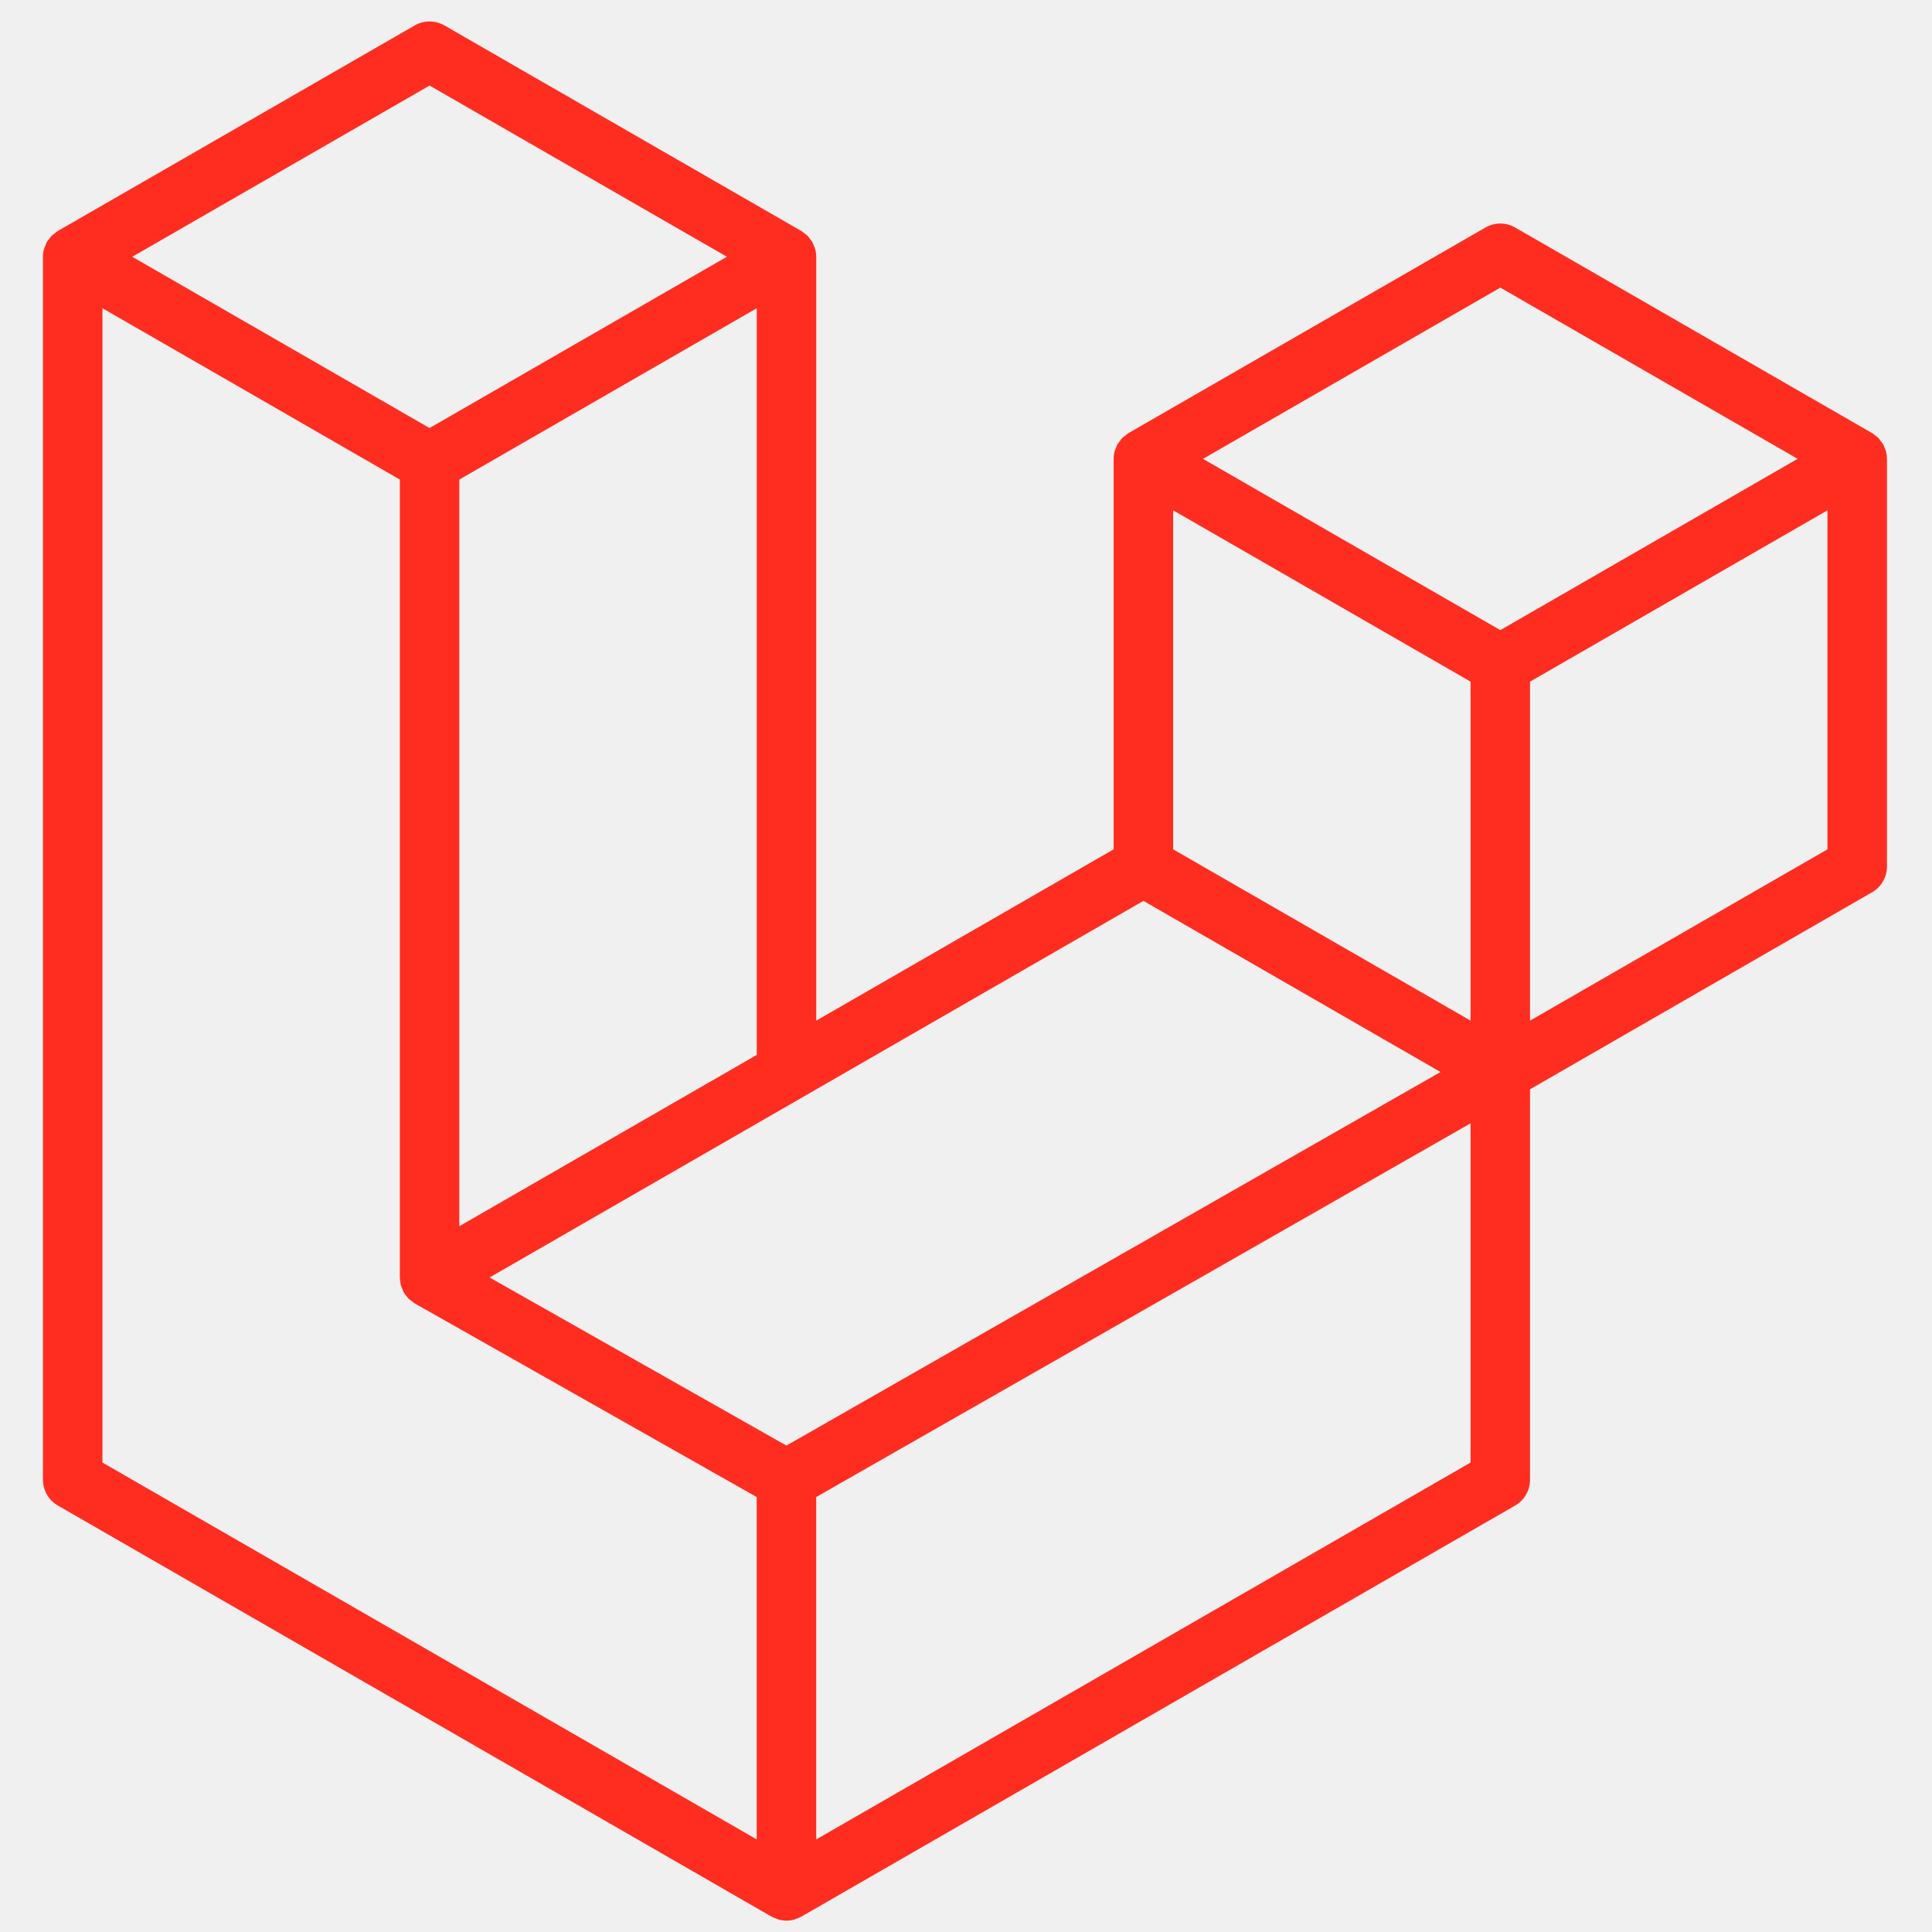
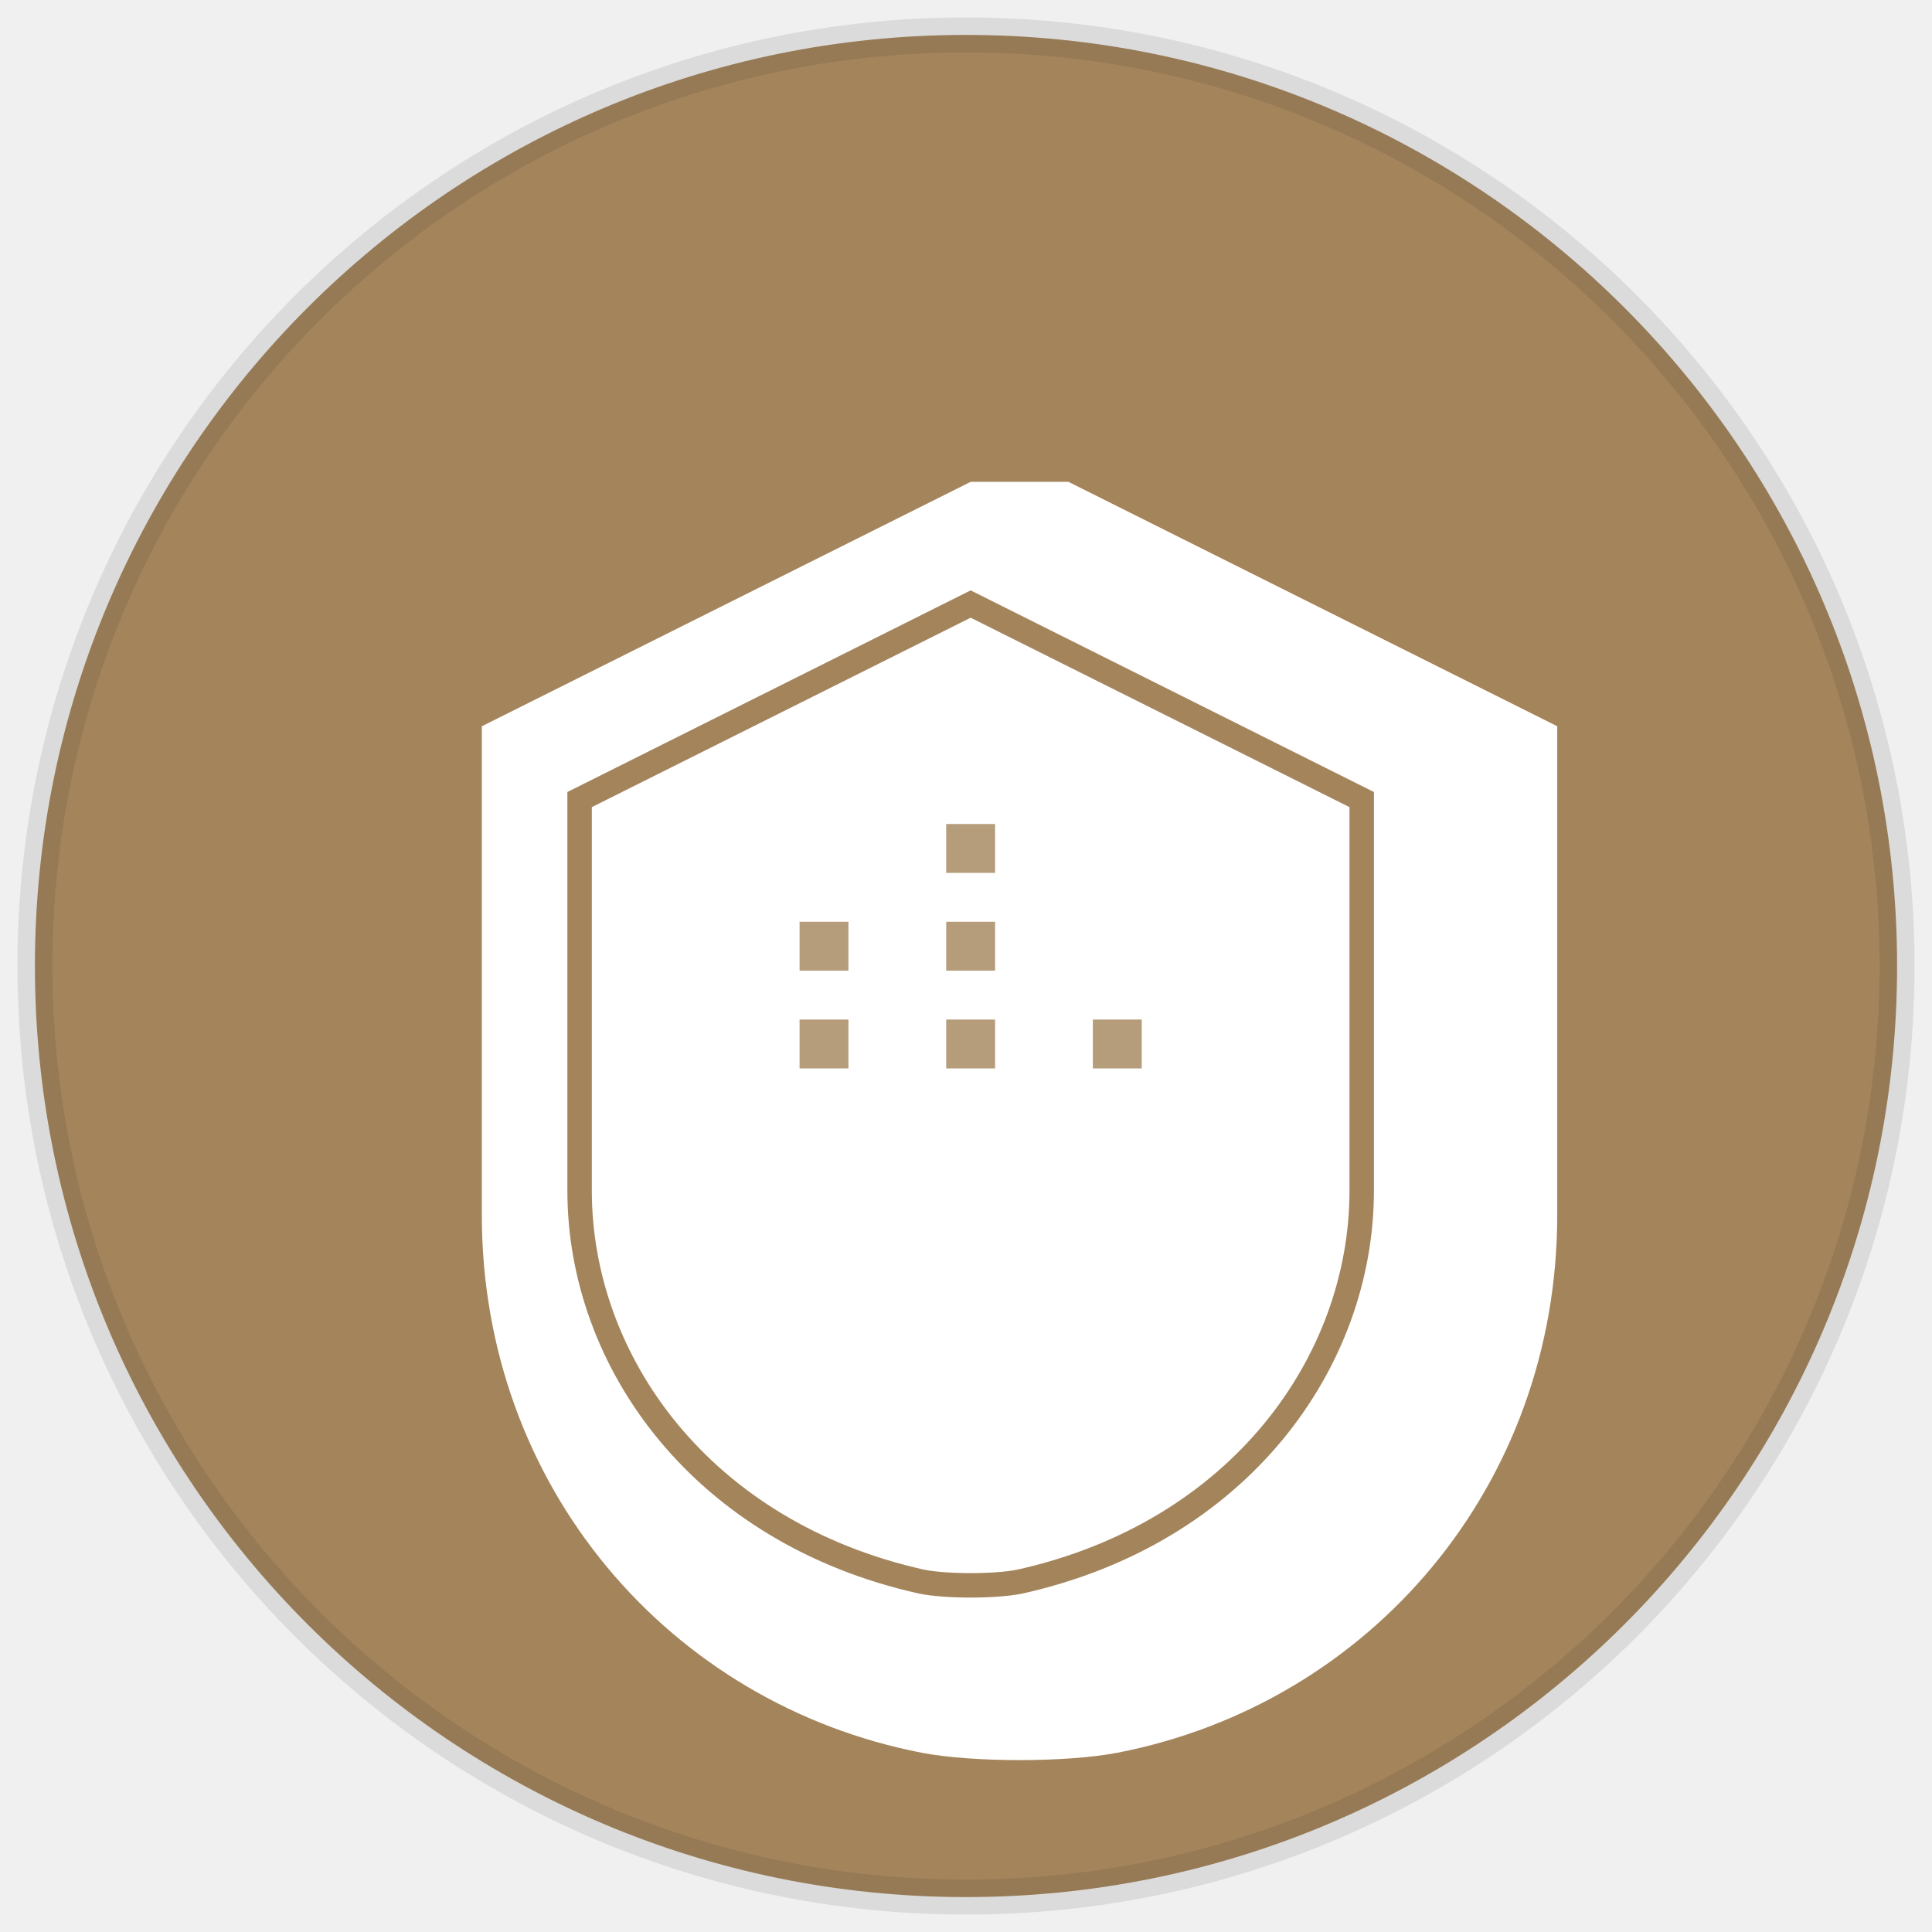
<svg xmlns="http://www.w3.org/2000/svg" width="166" height="166" viewBox="0 0 166 166" fill="none">
-   <path fill-rule="evenodd" clip-rule="evenodd" d="M162.041 38.759C162.099 38.977 162.129 39.201 162.13 39.426V74.452C162.13 74.902 162.011 75.344 161.786 75.733C161.561 76.122 161.237 76.444 160.847 76.668L131.462 93.594V127.141C131.462 128.054 130.977 128.897 130.186 129.357L68.847 164.683C68.707 164.763 68.554 164.814 68.401 164.868C68.343 164.887 68.289 164.922 68.228 164.938C67.8 165.051 67.349 165.051 66.92 164.938C66.85 164.919 66.786 164.881 66.719 164.855C66.579 164.804 66.432 164.76 66.298 164.683L4.972 129.357C4.583 129.133 4.259 128.81 4.034 128.421C3.808 128.032 3.69 127.591 3.689 127.141L3.689 22.063C3.689 21.834 3.721 21.61 3.779 21.393C3.798 21.32 3.843 21.253 3.868 21.179C3.916 21.045 3.961 20.908 4.031 20.783C4.079 20.7 4.149 20.633 4.206 20.557C4.28 20.454 4.347 20.349 4.433 20.26C4.506 20.186 4.602 20.132 4.685 20.068C4.778 19.992 4.861 19.909 4.966 19.848L35.633 2.185C36.022 1.961 36.462 1.844 36.91 1.844C37.358 1.844 37.798 1.961 38.186 2.185L68.851 19.848H68.857C68.959 19.912 69.045 19.992 69.138 20.065C69.221 20.129 69.313 20.186 69.387 20.257C69.476 20.349 69.54 20.454 69.616 20.557C69.671 20.633 69.744 20.7 69.789 20.783C69.862 20.911 69.904 21.045 69.955 21.179C69.98 21.253 70.025 21.32 70.044 21.396C70.103 21.614 70.133 21.838 70.133 22.063V87.694L95.686 72.974V39.423C95.686 39.2 95.718 38.973 95.775 38.759C95.798 38.683 95.839 38.615 95.865 38.542C95.916 38.408 95.96 38.271 96.031 38.146C96.079 38.063 96.149 37.996 96.203 37.92C96.279 37.818 96.343 37.712 96.433 37.623C96.506 37.549 96.599 37.495 96.681 37.431C96.777 37.355 96.86 37.272 96.962 37.211L127.633 19.548C128.021 19.324 128.461 19.206 128.91 19.206C129.358 19.206 129.798 19.324 130.186 19.548L160.85 37.211C160.959 37.275 161.042 37.355 161.137 37.428C161.217 37.492 161.31 37.549 161.383 37.62C161.473 37.712 161.536 37.818 161.613 37.92C161.67 37.996 161.741 38.063 161.785 38.146C161.859 38.271 161.9 38.408 161.951 38.542C161.98 38.615 162.021 38.683 162.041 38.759ZM157.018 72.974V43.848L146.287 50.028L131.462 58.568V87.694L157.021 72.974H157.018ZM126.354 125.663V96.518L111.771 104.85L70.13 128.626V158.046L126.354 125.663ZM8.801 26.485V125.663L65.018 158.043V128.629L35.649 112L35.64 111.994L35.627 111.988C35.528 111.93 35.445 111.847 35.353 111.777C35.273 111.713 35.18 111.662 35.11 111.592L35.104 111.582C35.021 111.502 34.963 111.403 34.893 111.314C34.829 111.228 34.753 111.154 34.702 111.065L34.699 111.055C34.641 110.96 34.606 110.845 34.565 110.736C34.523 110.64 34.469 110.551 34.443 110.449C34.411 110.328 34.405 110.197 34.392 110.072C34.379 109.976 34.354 109.881 34.354 109.785V109.778V41.205L19.532 32.662L8.801 26.485ZM36.913 7.35L11.364 22.063L36.907 36.777L62.453 22.06L36.907 7.35H36.913ZM50.2 99.174L65.022 90.637V26.485L54.291 32.665L39.466 41.205V105.357L50.2 99.174ZM128.91 24.713L103.363 39.426L128.91 54.14L154.453 39.423L128.91 24.713ZM126.354 58.568L111.529 50.028L100.798 43.848V72.974L115.619 81.511L126.354 87.694V58.568ZM67.571 124.205L105.042 102.803L123.772 92.109L98.245 77.405L68.854 94.334L42.066 109.762L67.571 124.205Z" fill="#FF2D20" />
+   <circle cx="83" cy="83" r="80" fill="#a3845b" />
+   <g transform="translate(33, 33) scale(4.2)">
+     <path d="M12 2L2 7v10c0 5.55 3.84 10 9 11 1.04.2 2.96.2 4 0 5.16-1 9-5.45 9-11V7l-10-5z" fill="white" />
+     <path d="M12 4.5L4 8.5v8c0 3.5 2.5 7 7 8 .5.1 1.5.1 2 0 4.5-1 7-4.5 7-8v-8l-8-4z" fill="none" stroke="#a3845b" stroke-width="0.5" />
+     <rect x="8" y="10" width="2" height="6" fill="white" opacity="0.9" />
+     <rect x="11" y="8" width="2" height="8" fill="white" opacity="0.9" />
+     <rect x="14" y="12" width="2" height="4" fill="white" opacity="0.9" />
+     <rect x="8.5" y="11" width="1" height="1" fill="#a3845b" opacity="0.8" />
+     <rect x="8.5" y="13" width="1" height="1" fill="#a3845b" opacity="0.8" />
+     <rect x="11.5" y="9" width="1" height="1" fill="#a3845b" opacity="0.8" />
+     <rect x="11.5" y="11" width="1" height="1" fill="#a3845b" opacity="0.8" />
+     <rect x="11.5" y="13" width="1" height="1" fill="#a3845b" opacity="0.8" />
+     <rect x="14.5" y="13" width="1" height="1" fill="#a3845b" opacity="0.8" />
+   </g>
+   <circle cx="83" cy="83" r="80" fill="none" stroke="#1c1c1d" stroke-width="3" opacity="0.1" />
</svg>
